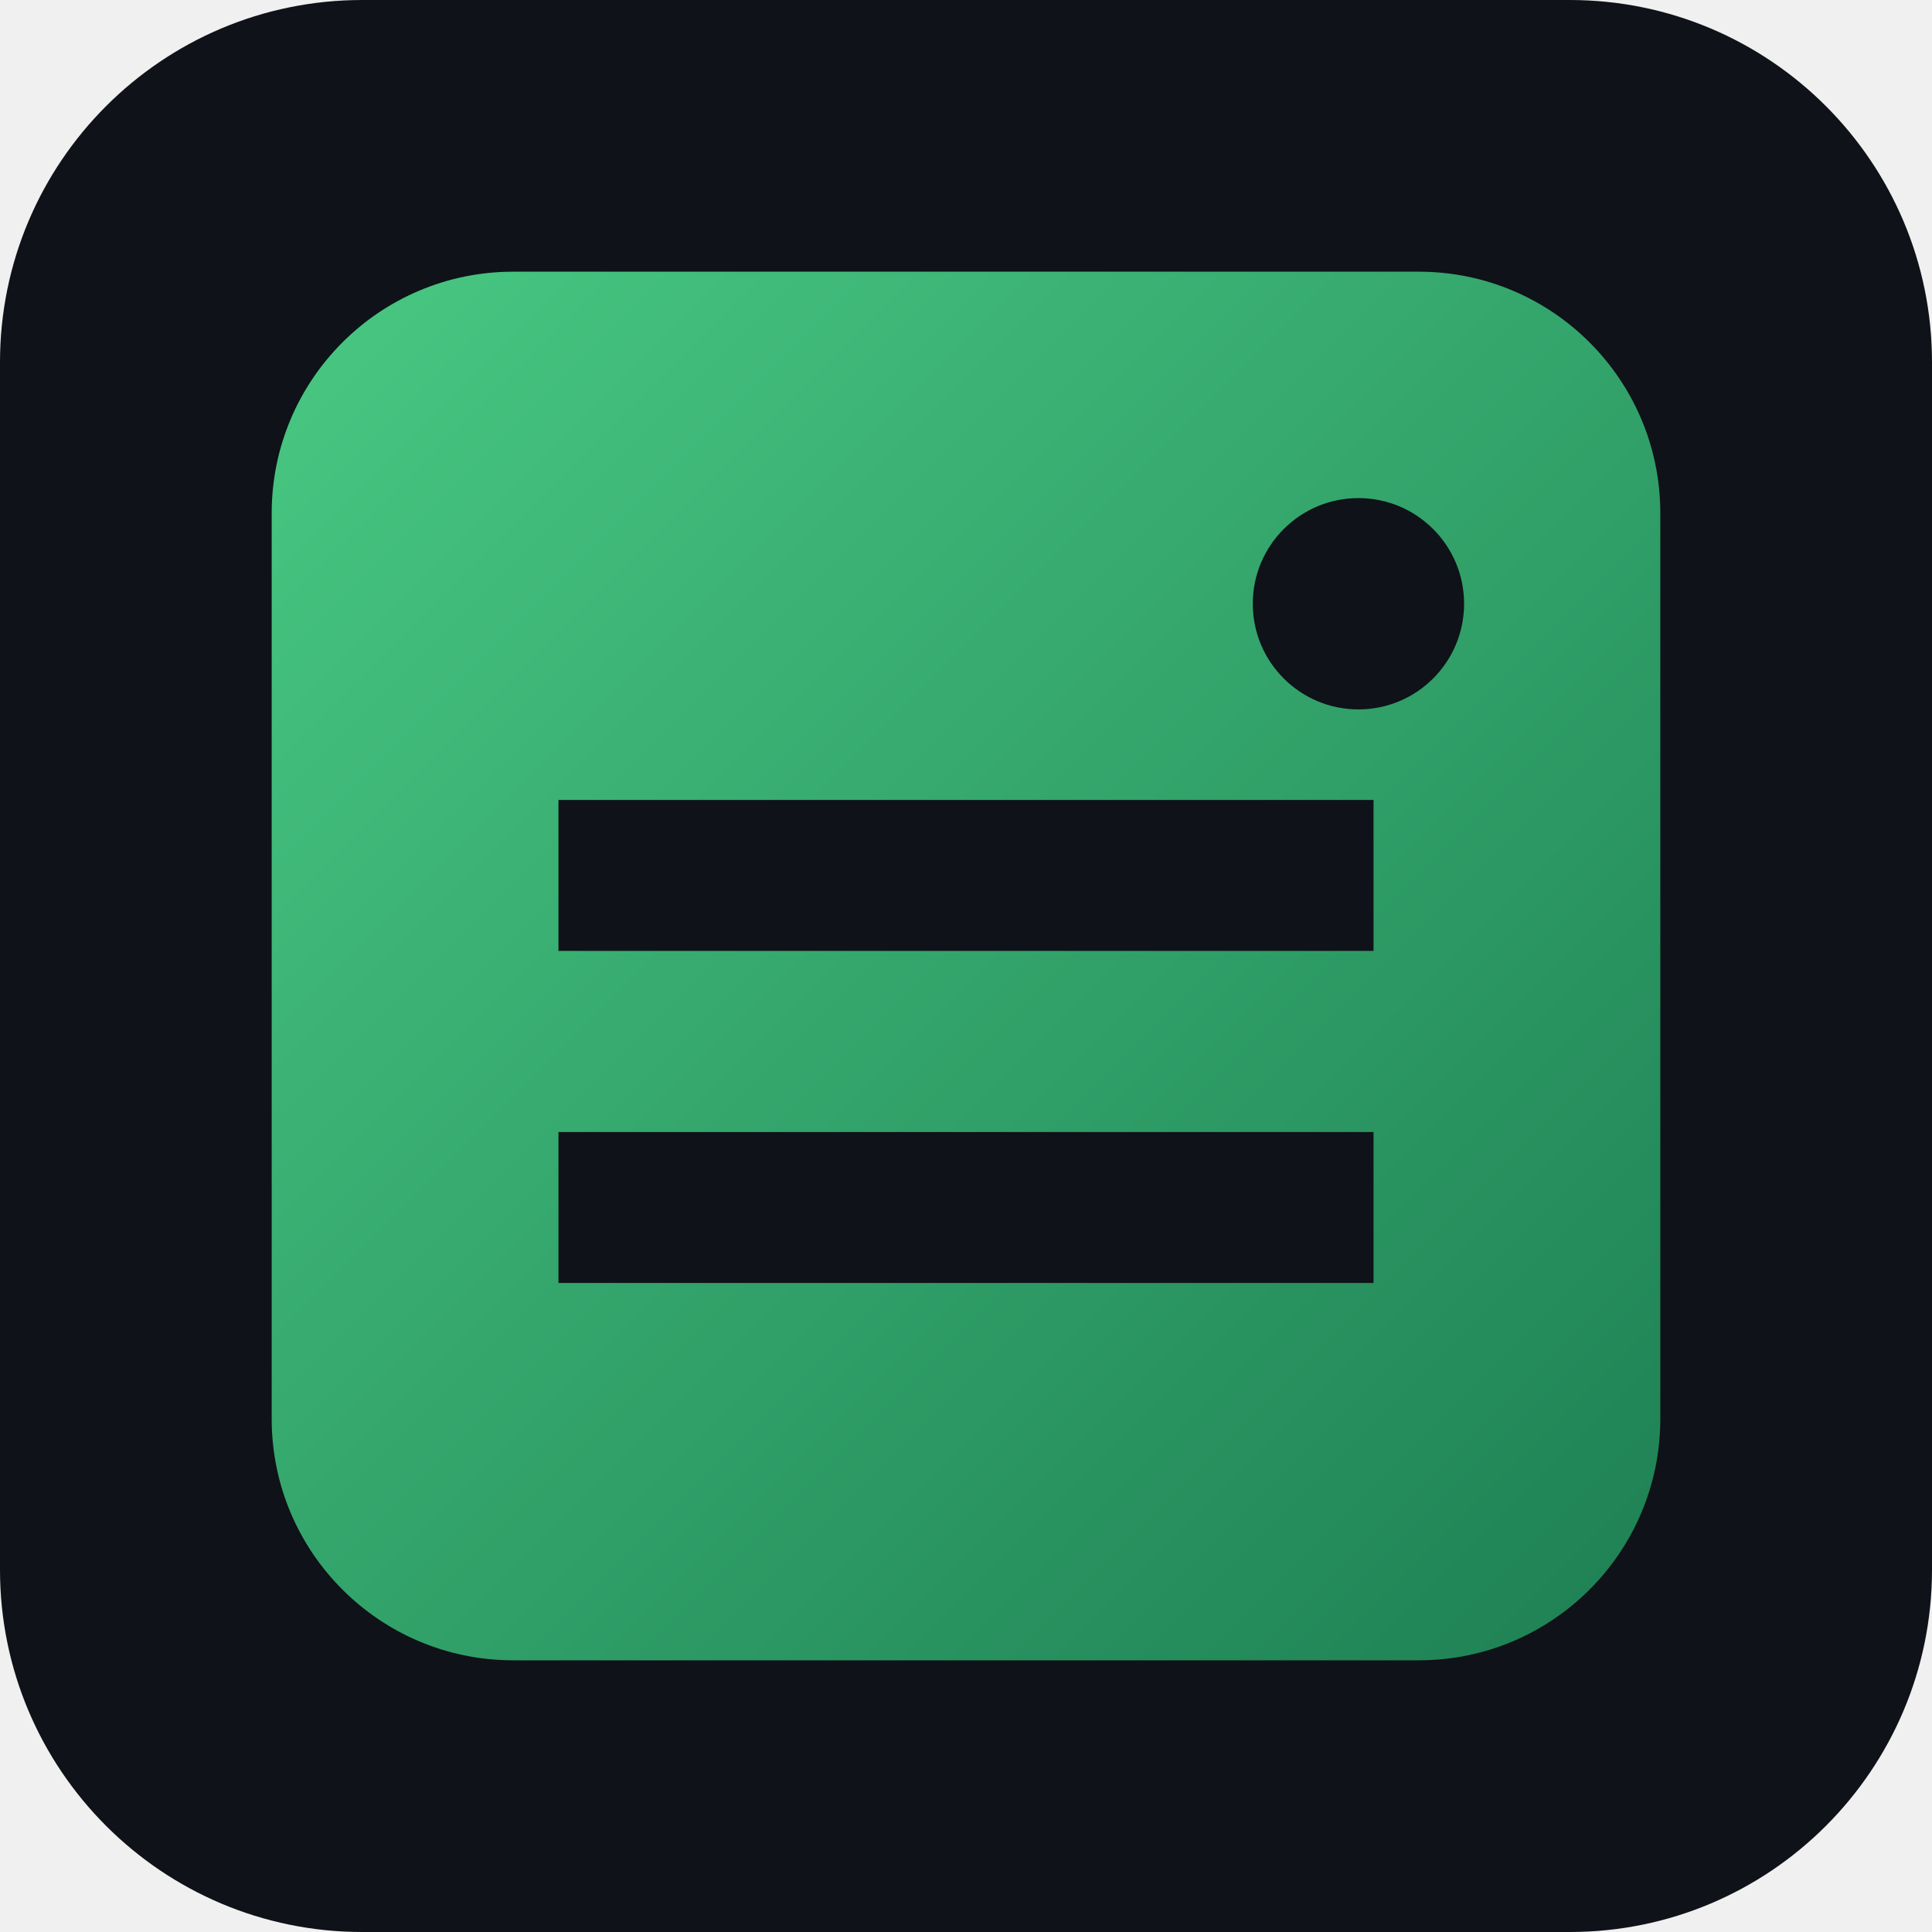
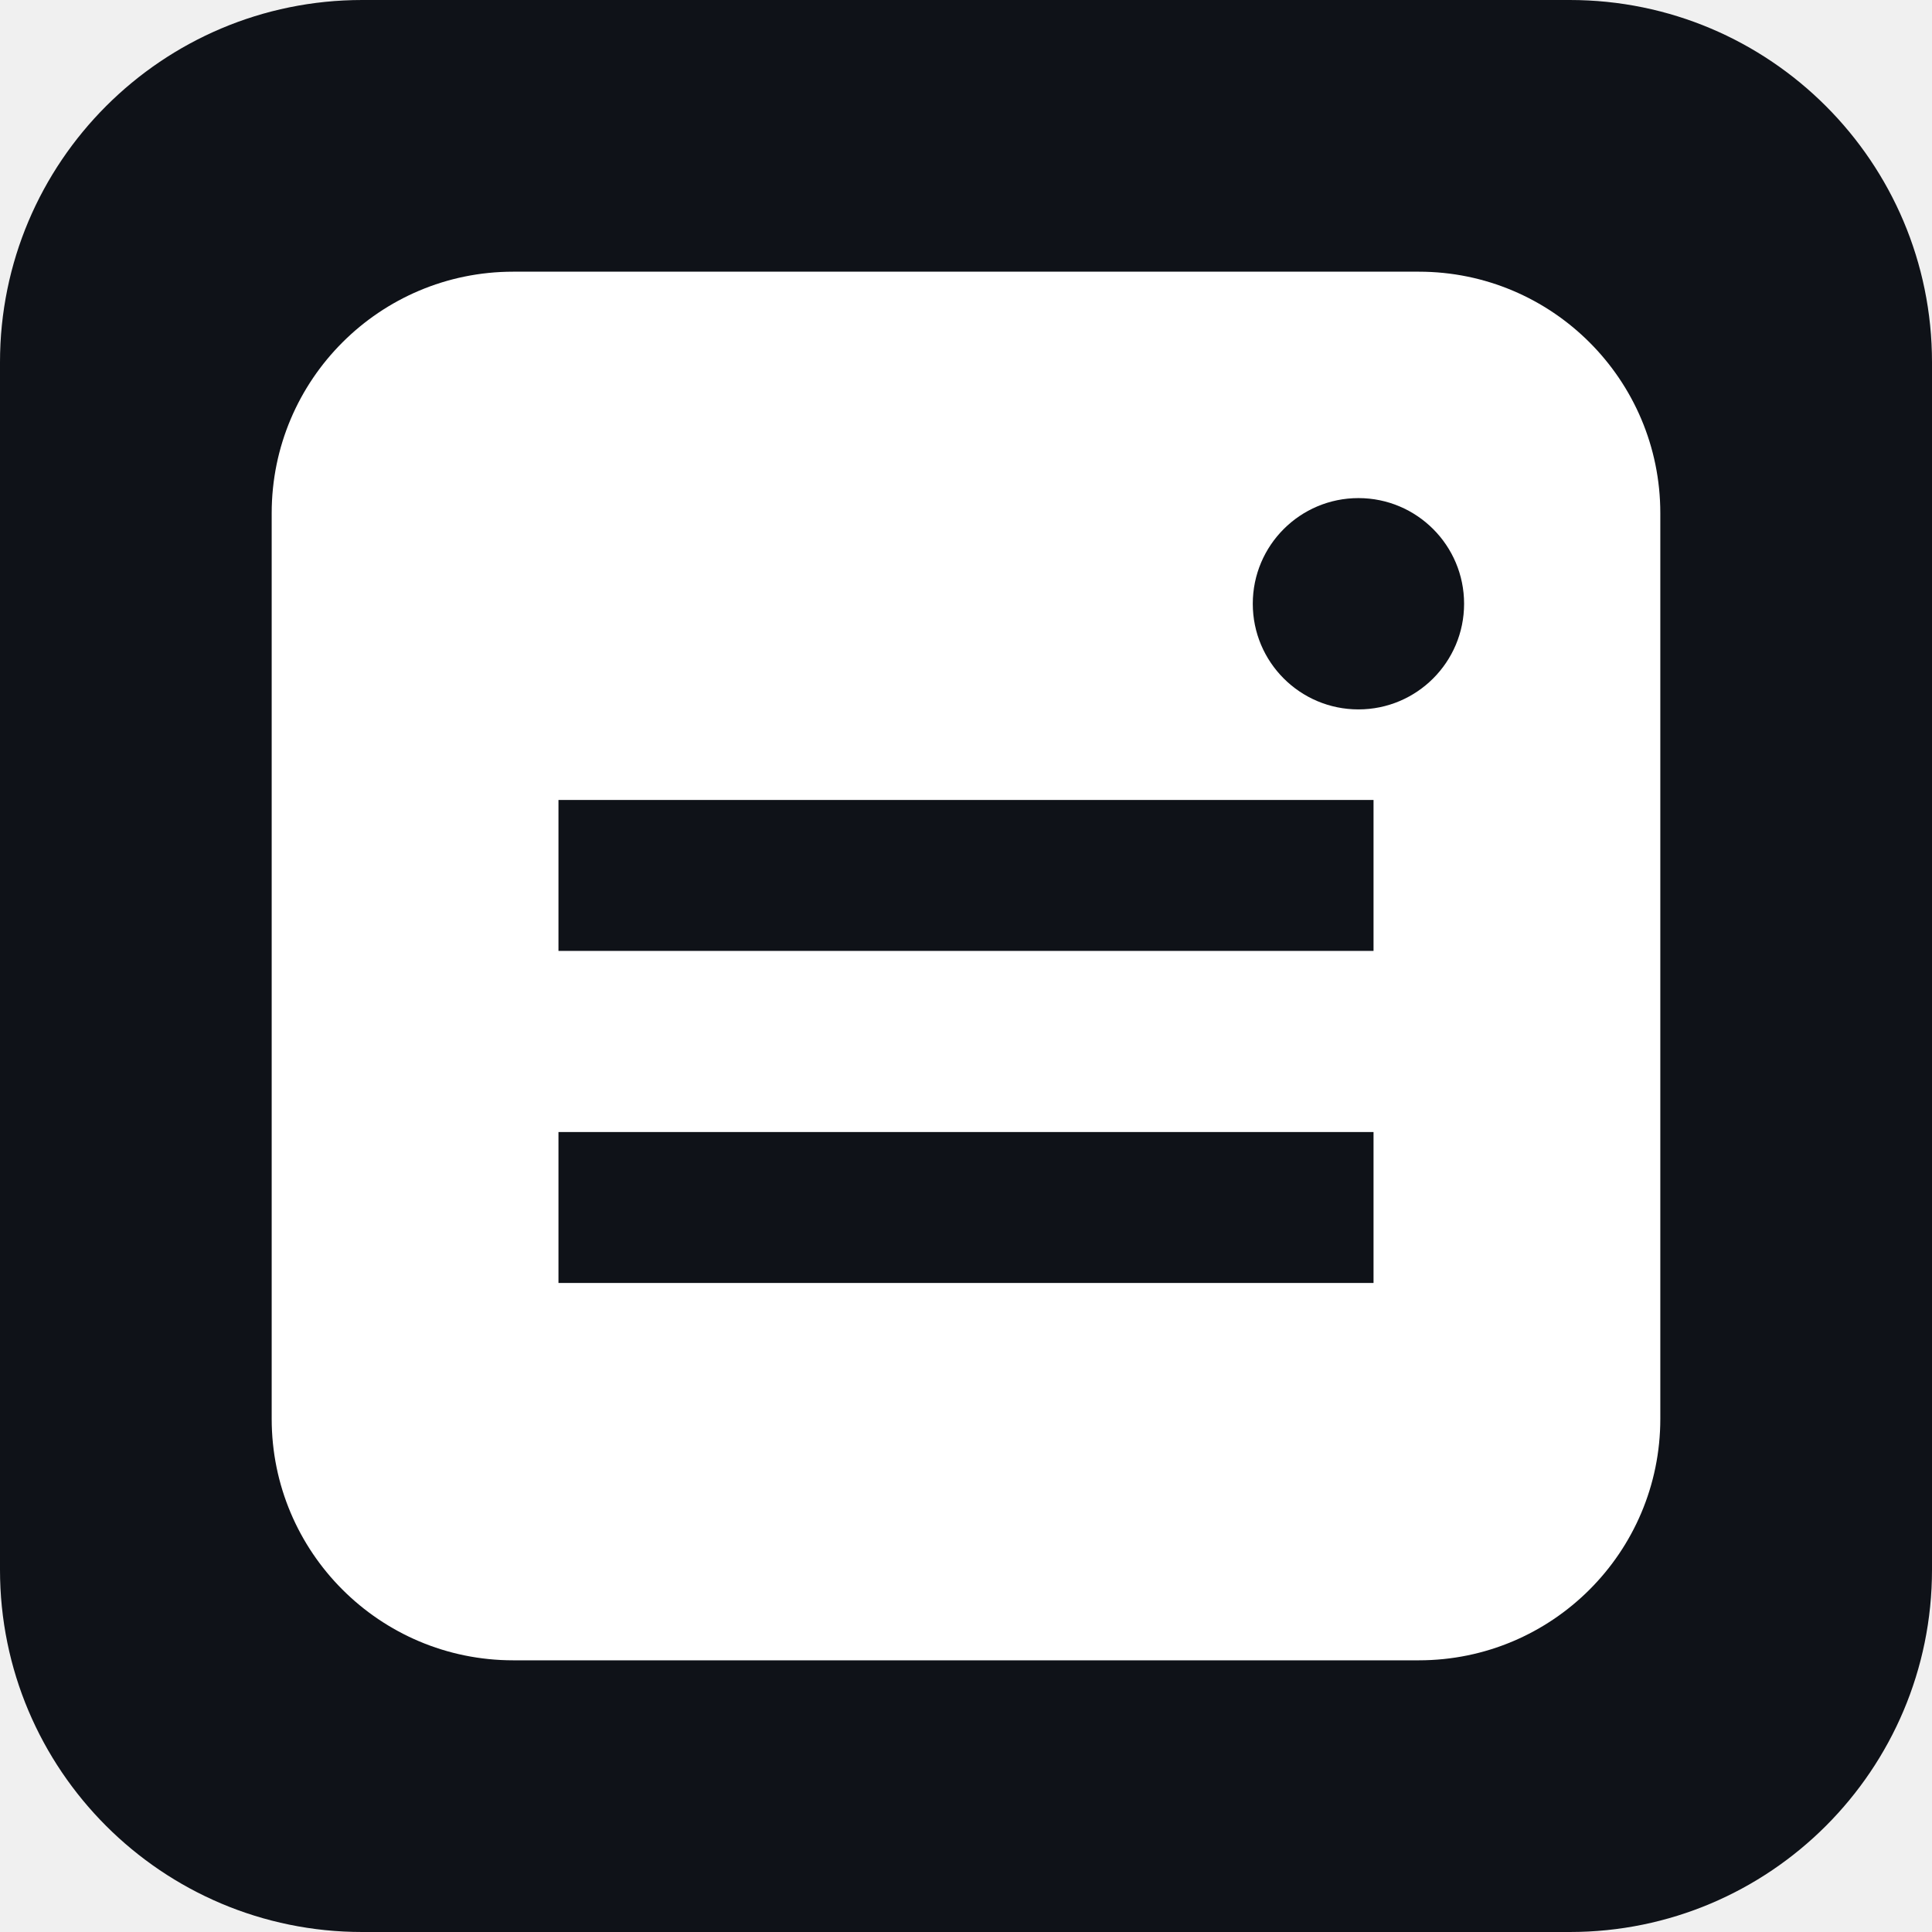
<svg xmlns="http://www.w3.org/2000/svg" width="512" height="512" viewBox="0 0 512 512">
-   <defs>
-     <linearGradient id="g" x1="0" x2="1" y1="0" y2="1">
-       <stop offset="0%" stop-color="#49c983" />
-       <stop offset="100%" stop-color="#1d7f53" />
-     </linearGradient>
-   </defs>
  <rect width="512" height="512" rx="96" fill="#0f1218" />
-   <rect x="72" y="72" width="368" height="368" rx="64" fill="url(#g)" />
+   <rect x="72" y="72" width="368" height="368" rx="64" fill="#ffffff" />
  <path d="M148 300h216v40H148zm0-88h216v40H148z" fill="#0f1218" />
  <circle cx="360" cy="160" r="28" fill="#0f1218" />
</svg>
